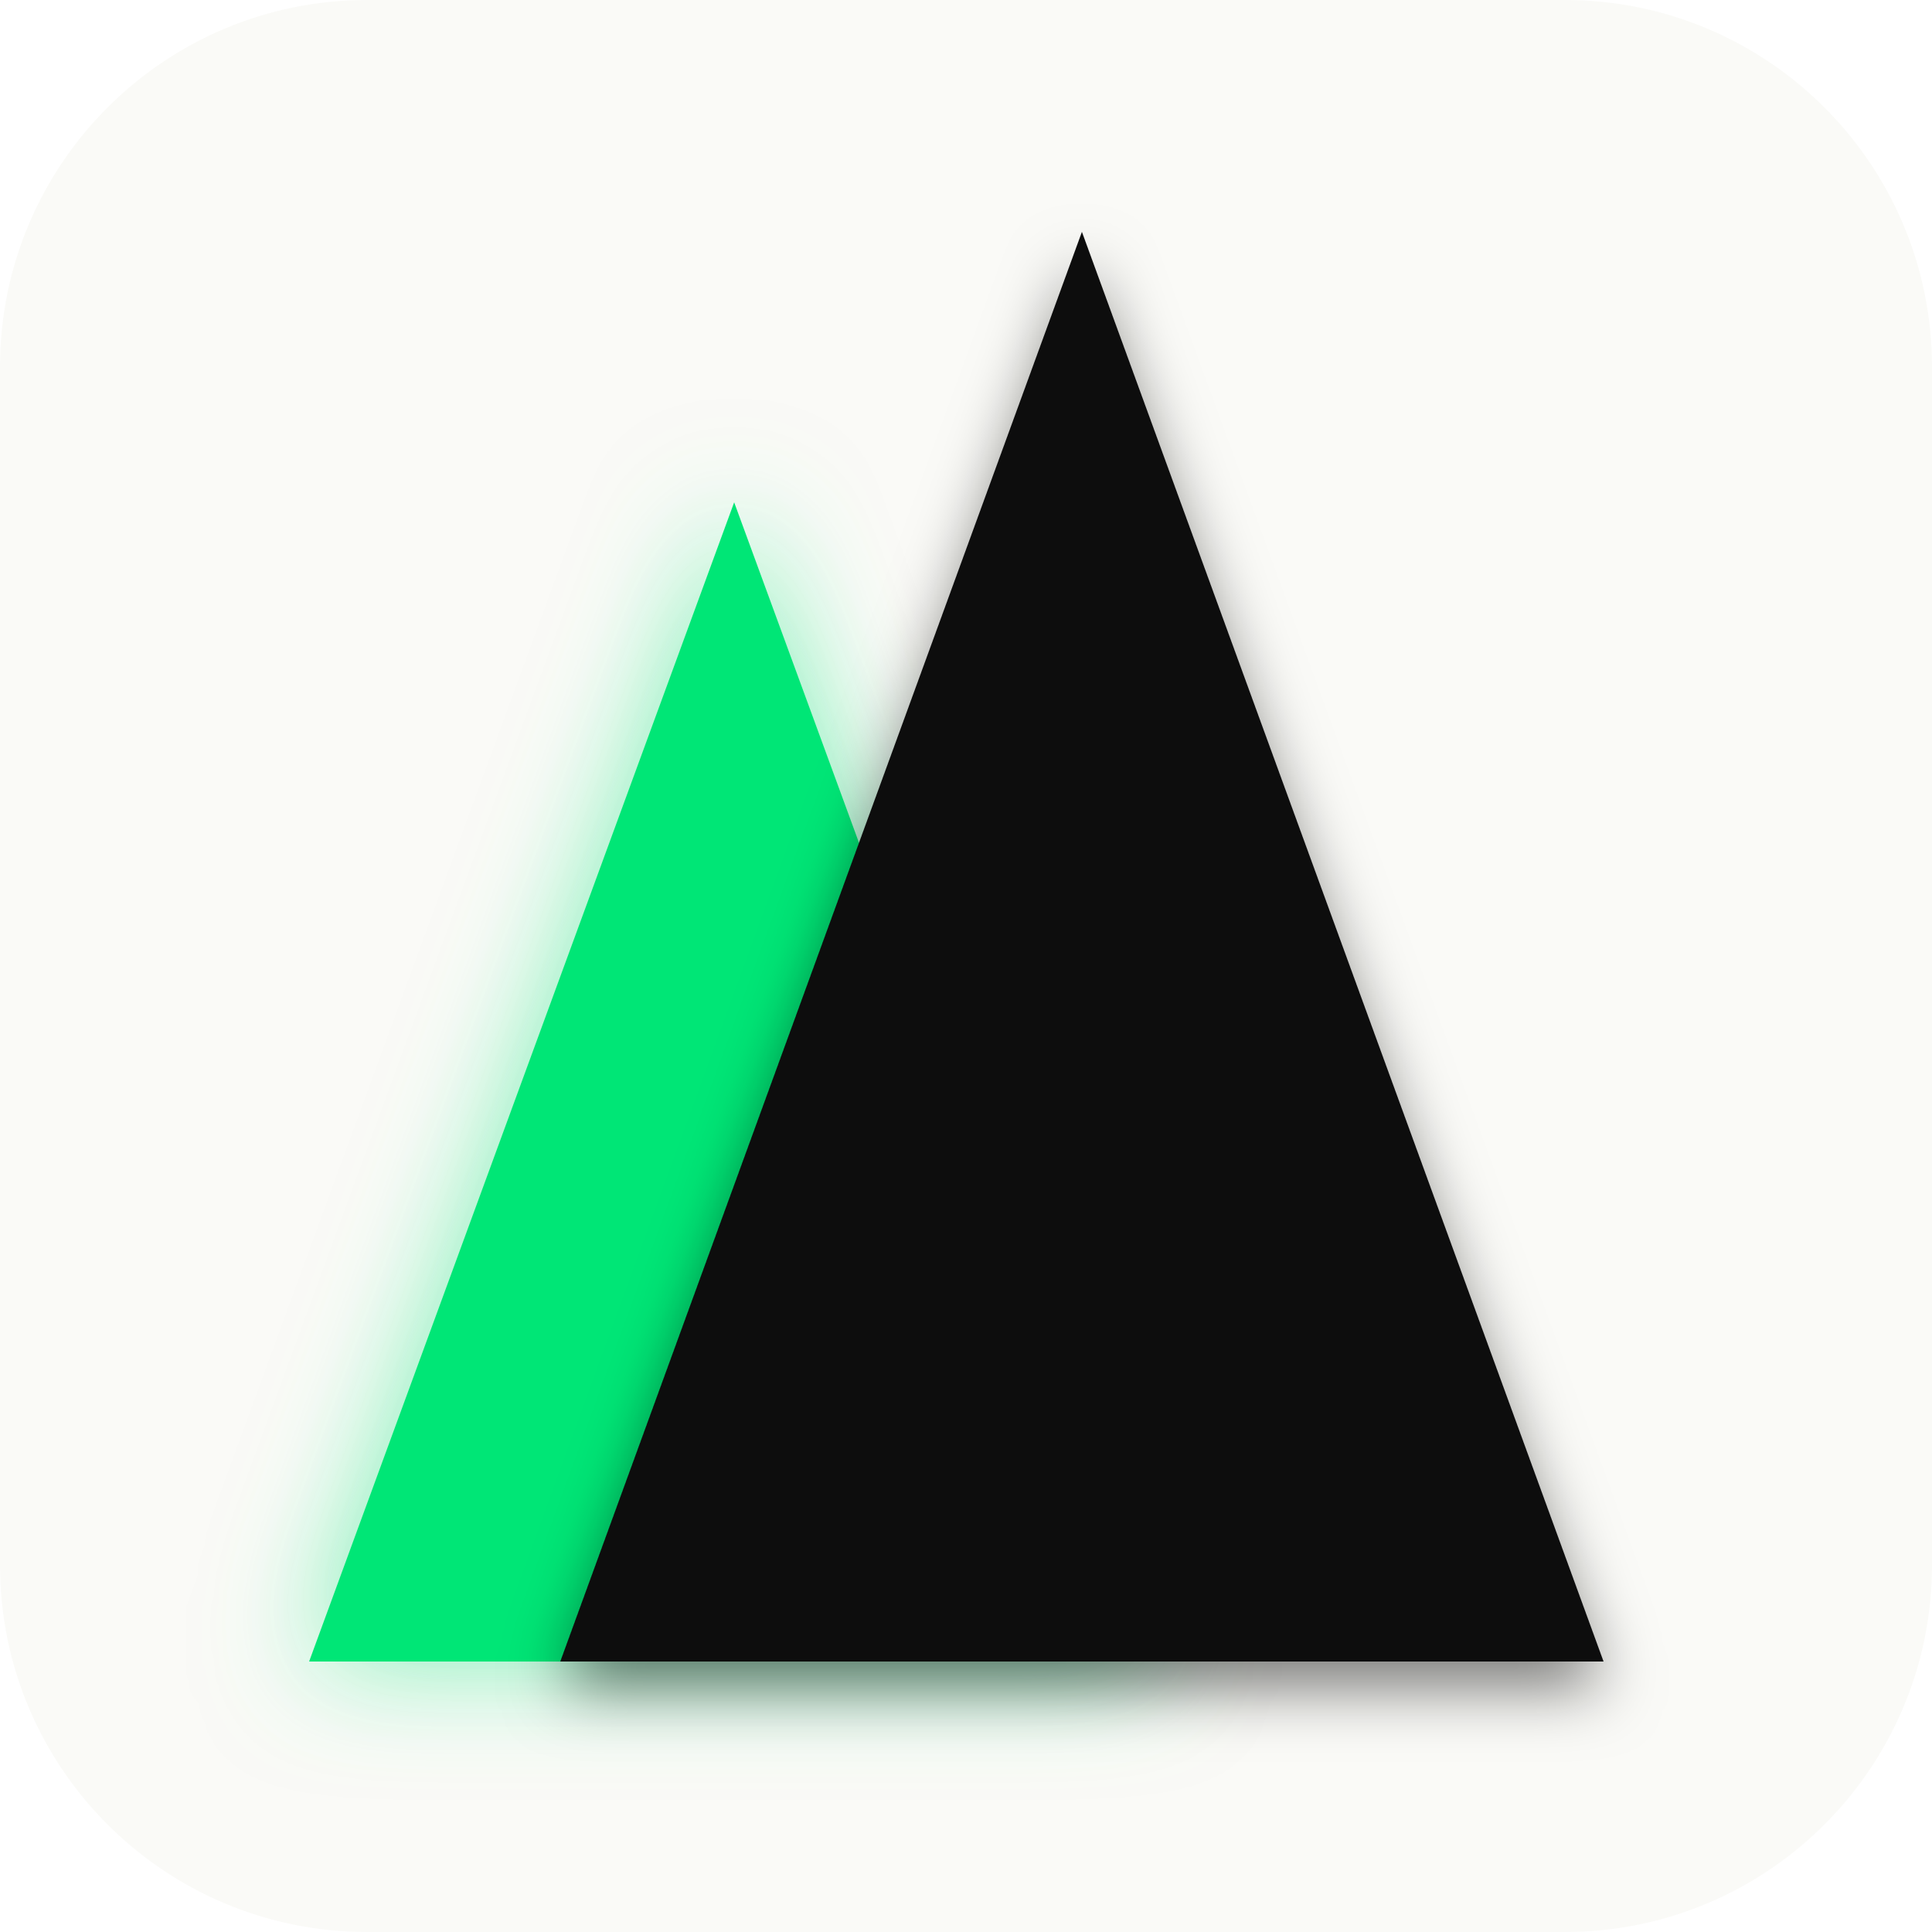
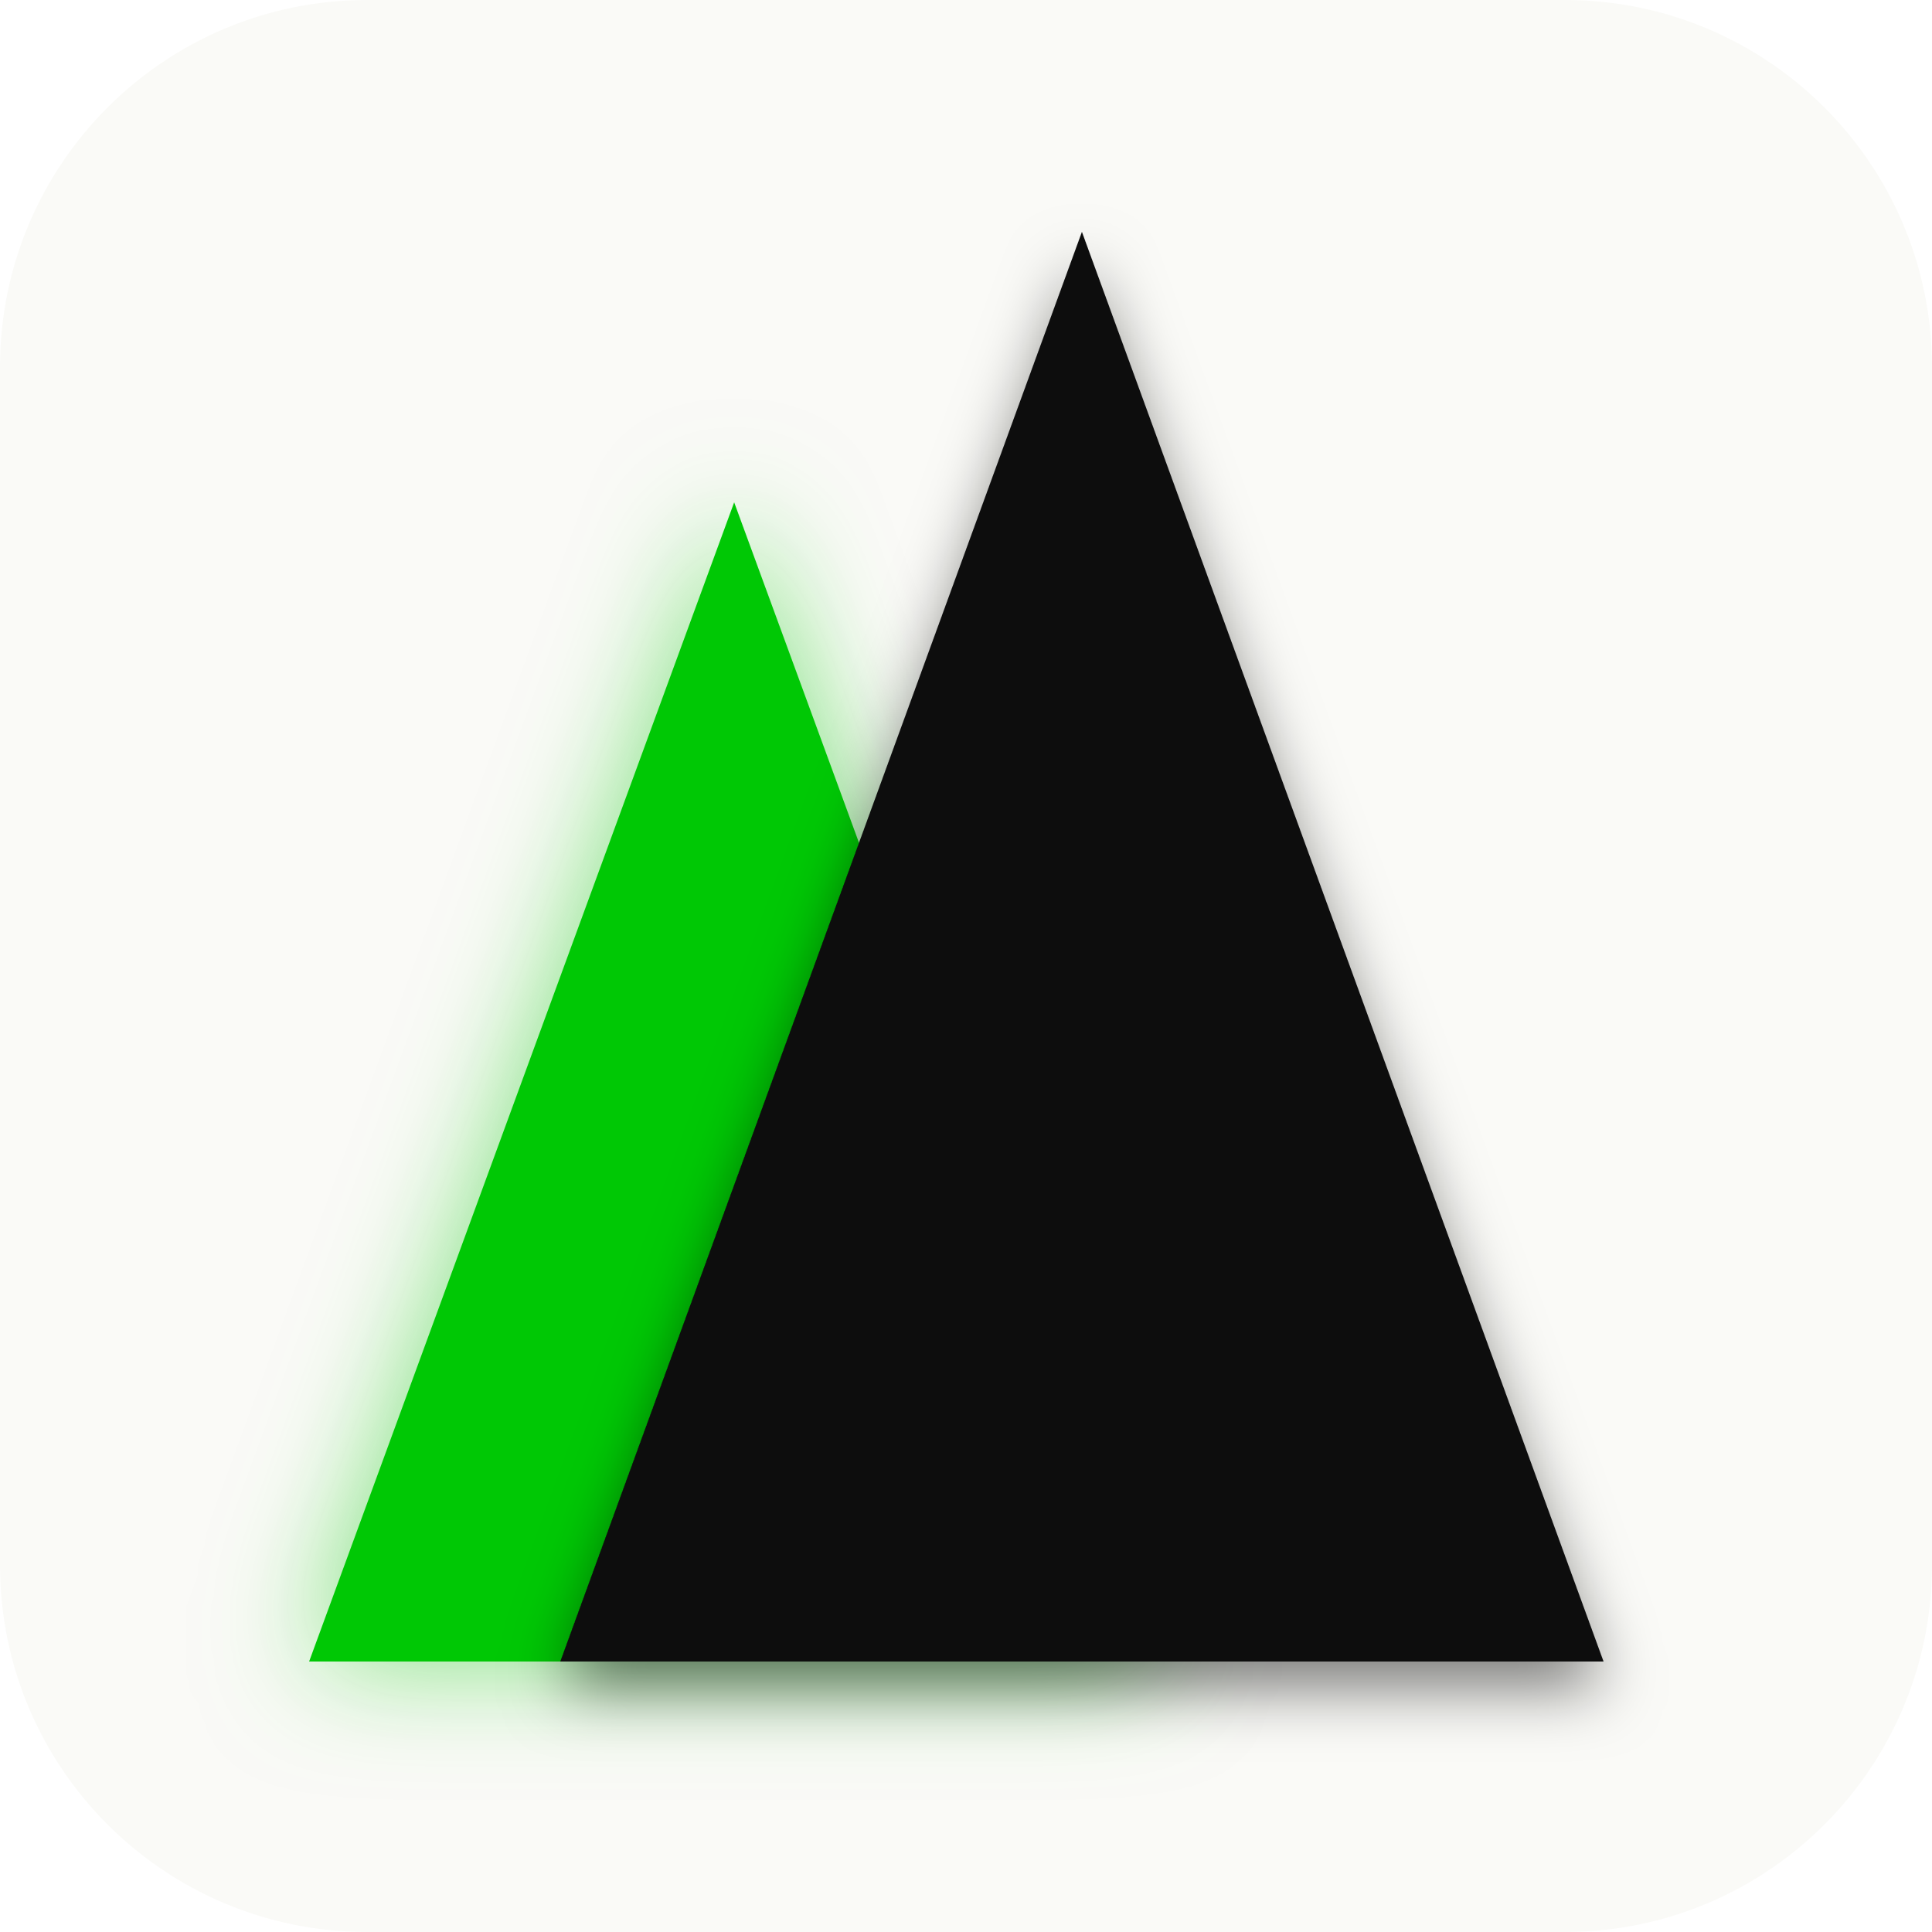
<svg xmlns="http://www.w3.org/2000/svg" viewBox="0 0 100 100" fill="none" width="1024" height="1024">
  <rect width="100" height="100" rx="19" fill="#FAFAF7" />
  <defs>
    <filter id="halo" x="-50%" y="-50%" width="200%" height="200%">
      <feGaussianBlur stdDeviation="3" result="blur" />
-       <feFlood flood-color="#00E676" flood-opacity="0.55" />
+       <feFlood flood-color="#00C805" flood-opacity="0.55" />
      <feComposite in2="blur" operator="in" />
    </filter>
    <filter id="sh" x="-20%" y="-20%" width="140%" height="140%">
      <feGaussianBlur in="SourceAlpha" stdDeviation="1.6" />
      <feOffset dx="0" dy="1.4" />
      <feComponentTransfer>
        <feFuncA type="linear" slope="0.5" />
      </feComponentTransfer>
      <feMerge>
        <feMergeNode />
        <feMergeNode in="SourceGraphic" />
      </feMerge>
    </filter>
  </defs>
-   <polygon points="38,26 16,86 60,86" fill="#00E676" filter="url(#halo)" opacity="0.9" />
-   <polygon points="38,26 16,86 60,86" fill="#00E676" />
+   <polygon points="38,26 16,86 60,86" fill="#00C805" filter="url(#halo)" opacity="0.9" />
+   <polygon points="38,26 16,86 60,86" fill="#00C805" />
  <polygon points="56,12 29,86 83,86" fill="#0E0F0C" filter="url(#sh)" />
</svg>
